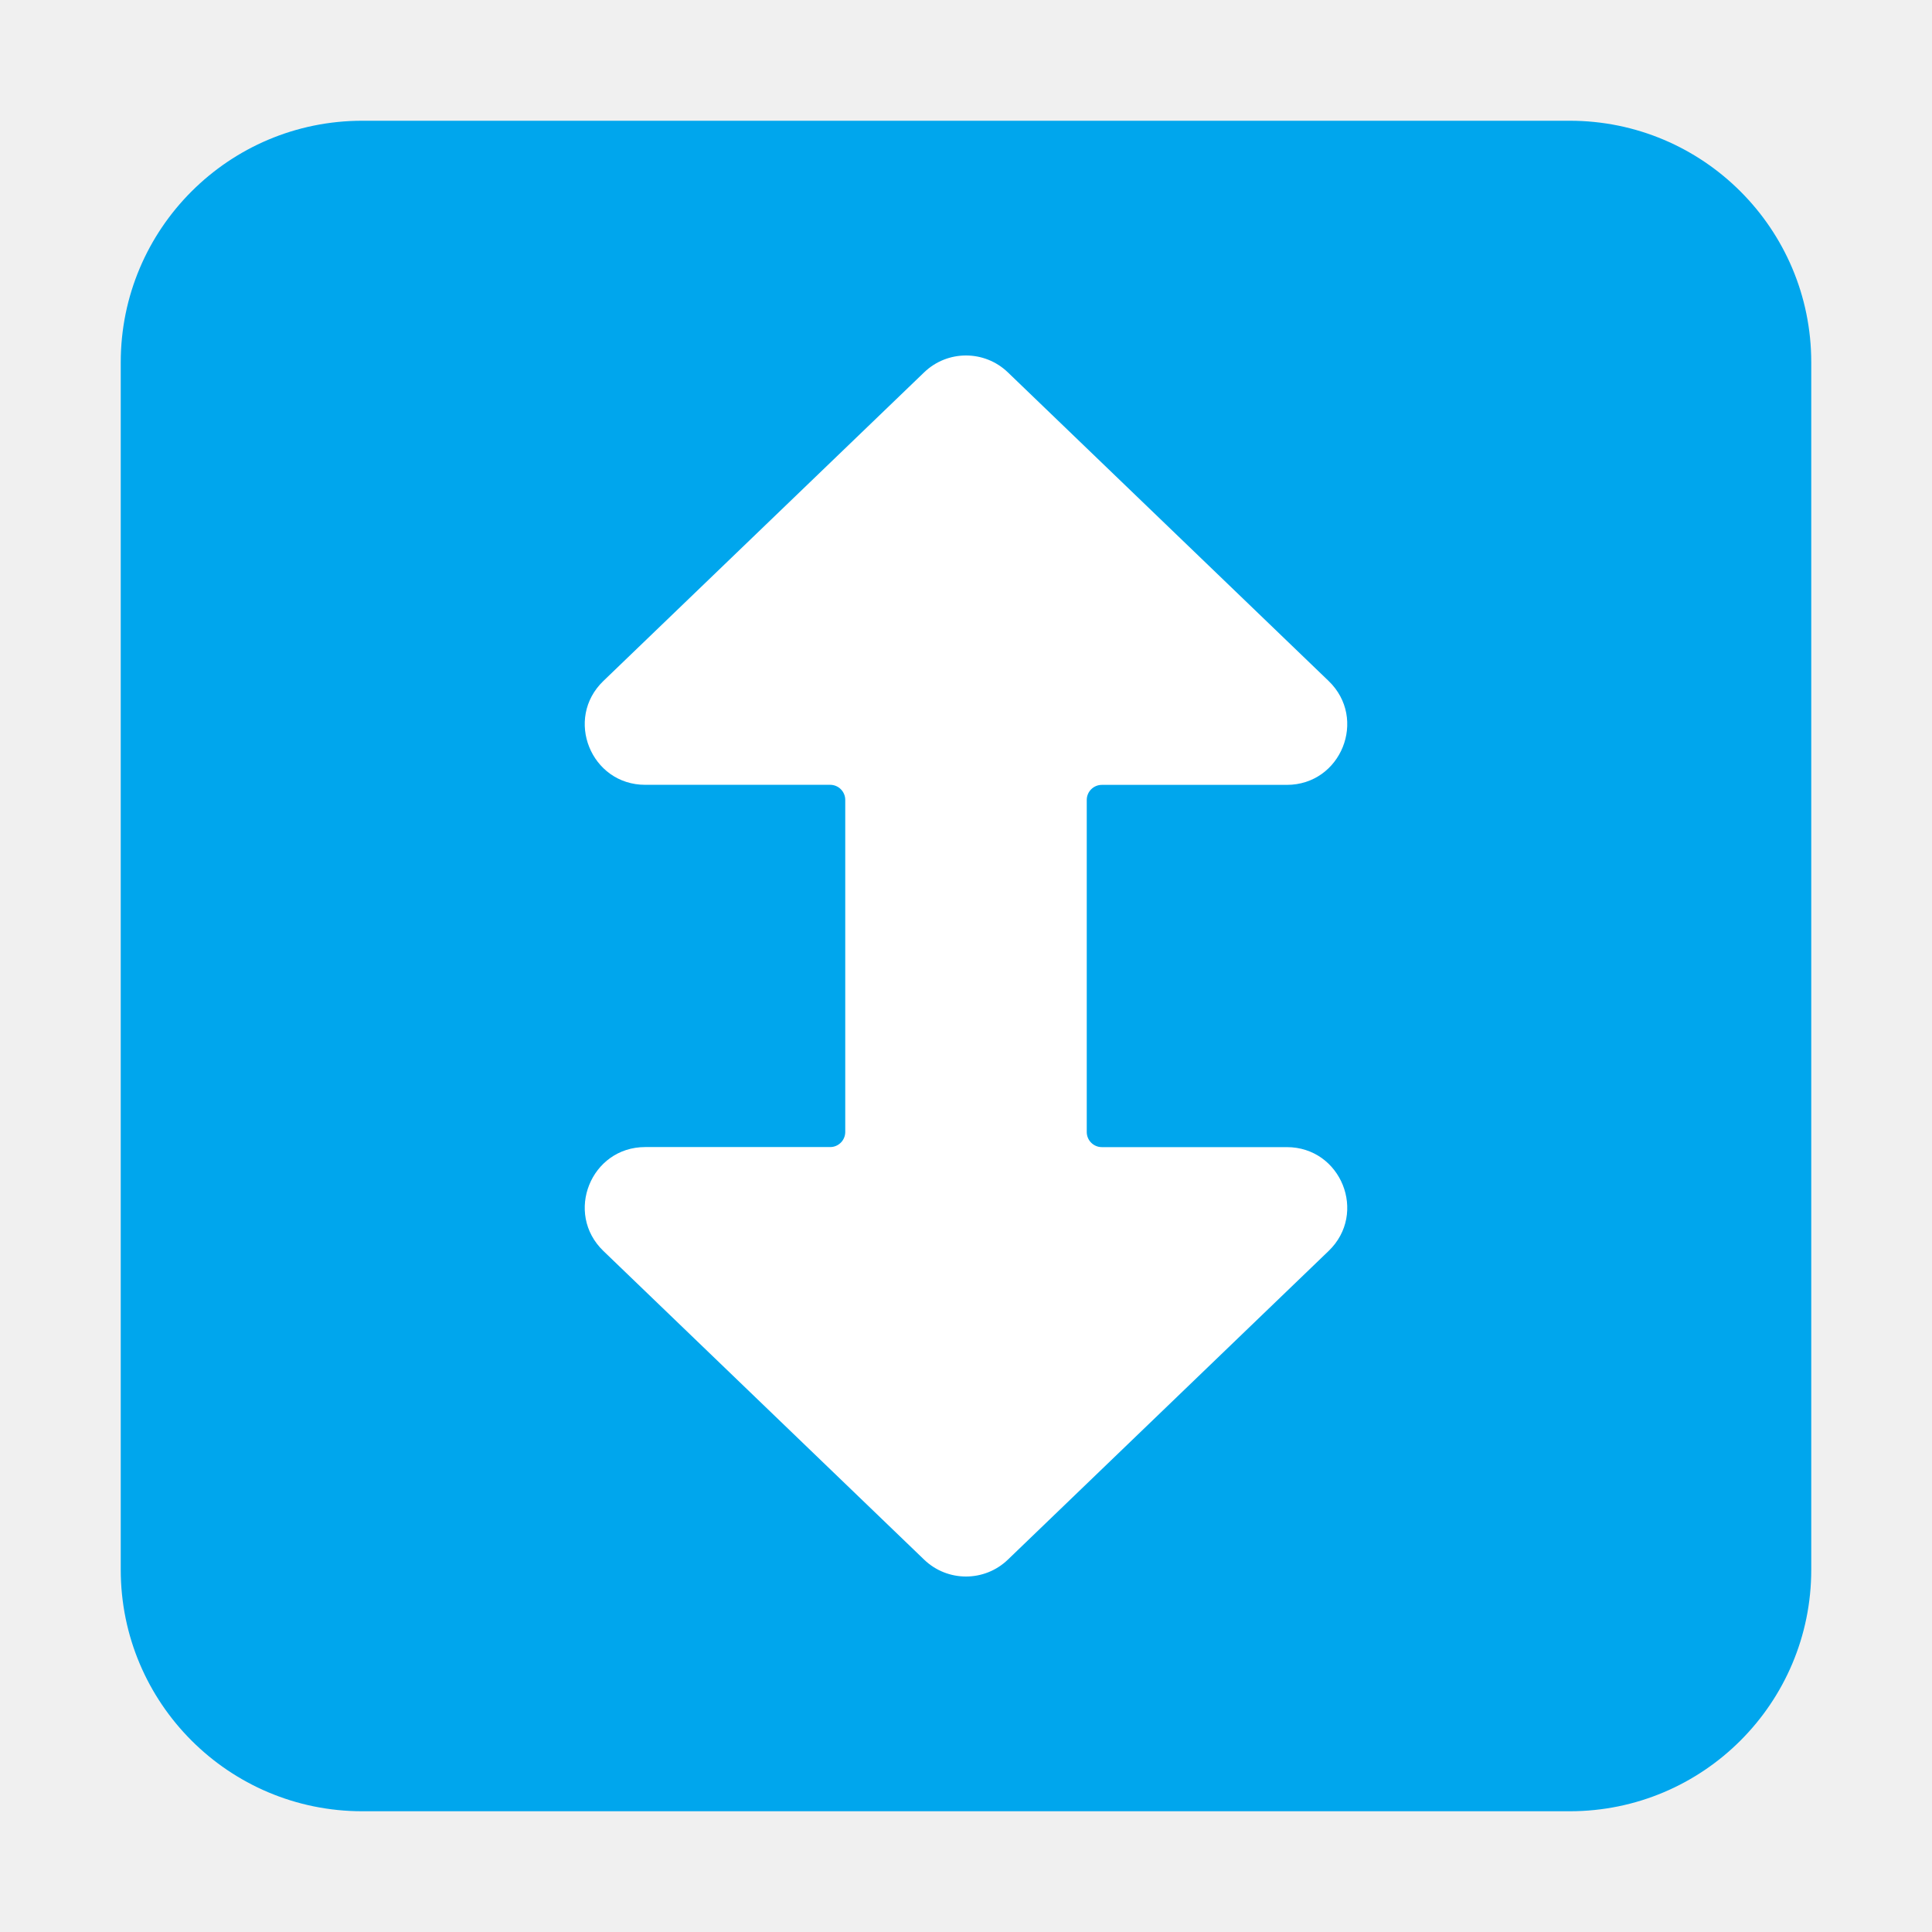
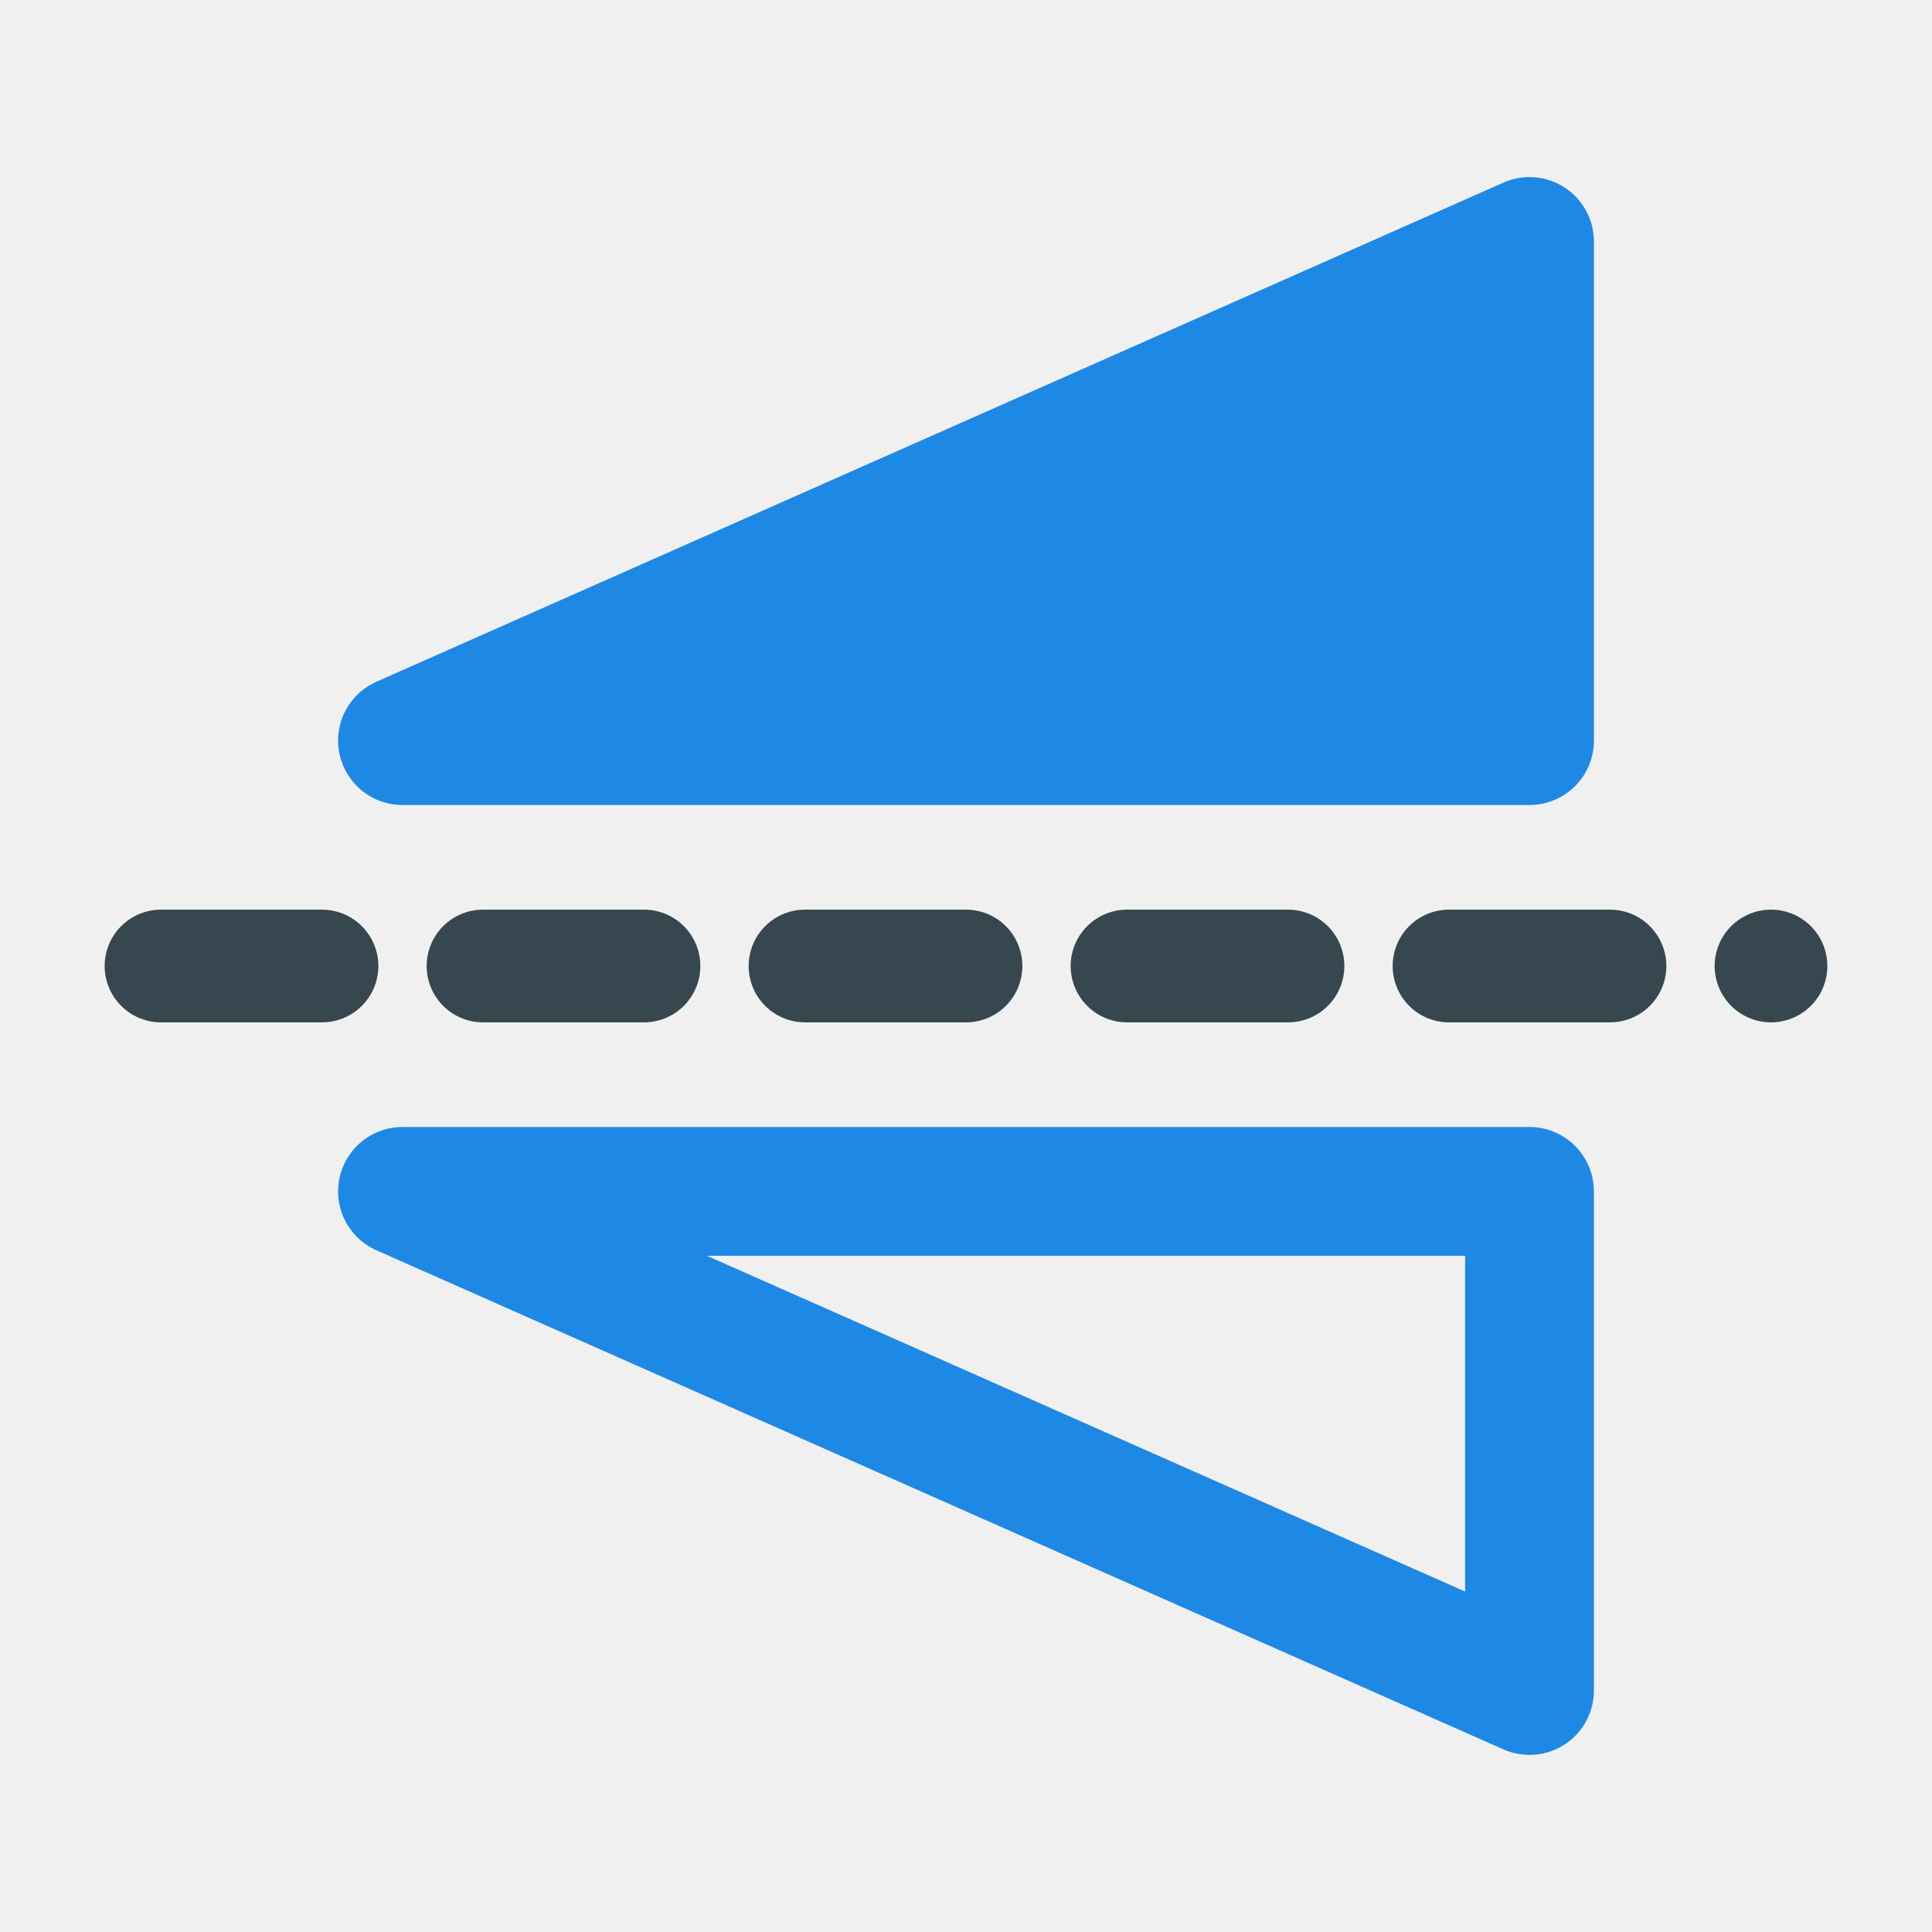
- <svg xmlns="http://www.w3.org/2000/svg" width="24" height="24" viewBox="0 0 32 32">
-   <g fill="none">
-     <path fill="#00a6ed" d="M2 6a4 4 0 0 1 4-4h20a4 4 0 0 1 4 4v20a4 4 0 0 1-4 4H6a4 4 0 0 1-4-4z" />
-     <path fill="#fff" d="M15.307 6.167a1 1 0 0 1 1.386 0l5.313 5.112c.649.625.207 1.721-.693 1.721H18.25a.25.25 0 0 0-.25.25v5.5c0 .138.112.25.25.25h3.063c.9 0 1.342 1.096.693 1.72l-5.313 5.113a1 1 0 0 1-1.386 0L9.994 20.72c-.649-.625-.207-1.721.693-1.721h3.063a.25.25 0 0 0 .25-.25v-5.5a.25.25 0 0 0-.25-.25h-3.063c-.9 0-1.342-1.096-.693-1.72z" />
-   </g>
+ <svg xmlns="http://www.w3.org/2000/svg" width="24" height="24" viewBox="0 0 24 24">
+   <polygon points="5,9.2 19,9.2 19,3" fill="#1E88E5" stroke="#1E88E5" stroke-width="1.6" stroke-linejoin="round" />
+   <polygon points="5,14.8 19,14.8 19,21" fill="none" stroke="#1E88E5" stroke-width="1.6" stroke-linejoin="round" />
+   <polyline points="2,12 22,12" fill="none" stroke="#37474F" stroke-width="1.4" stroke-linecap="round" stroke-linejoin="round" stroke-dasharray="2 2" />
</svg>
